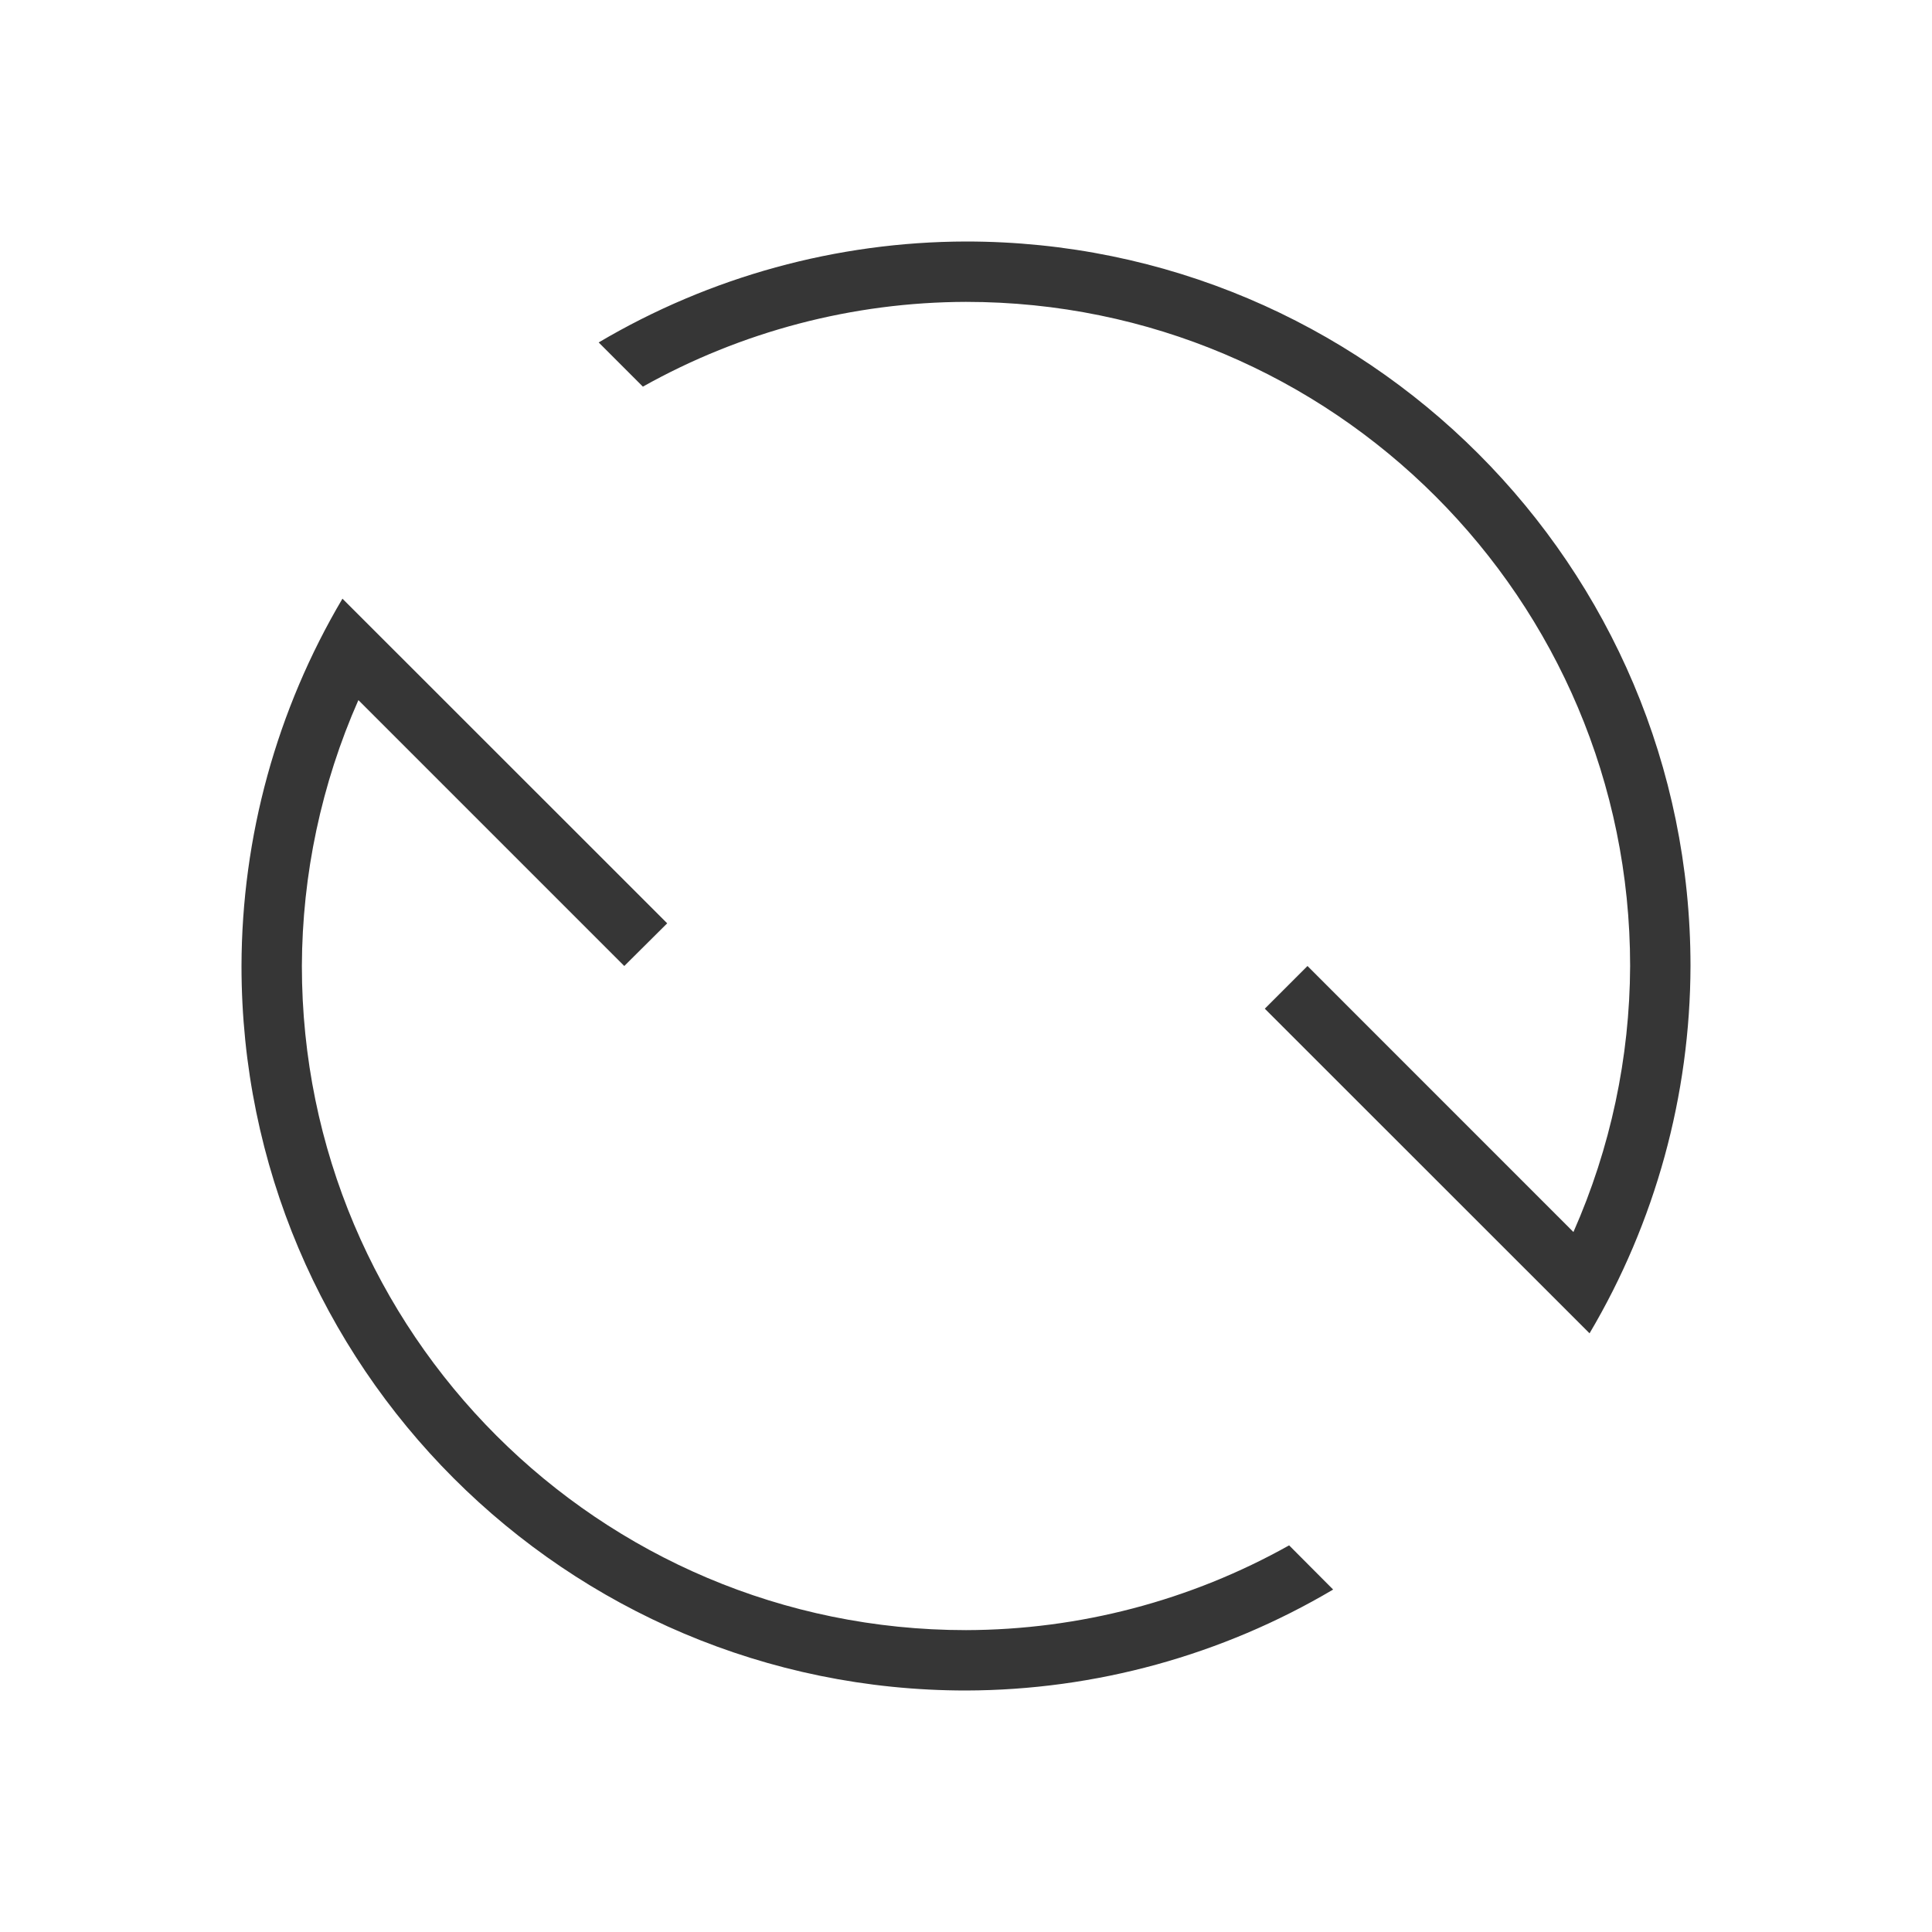
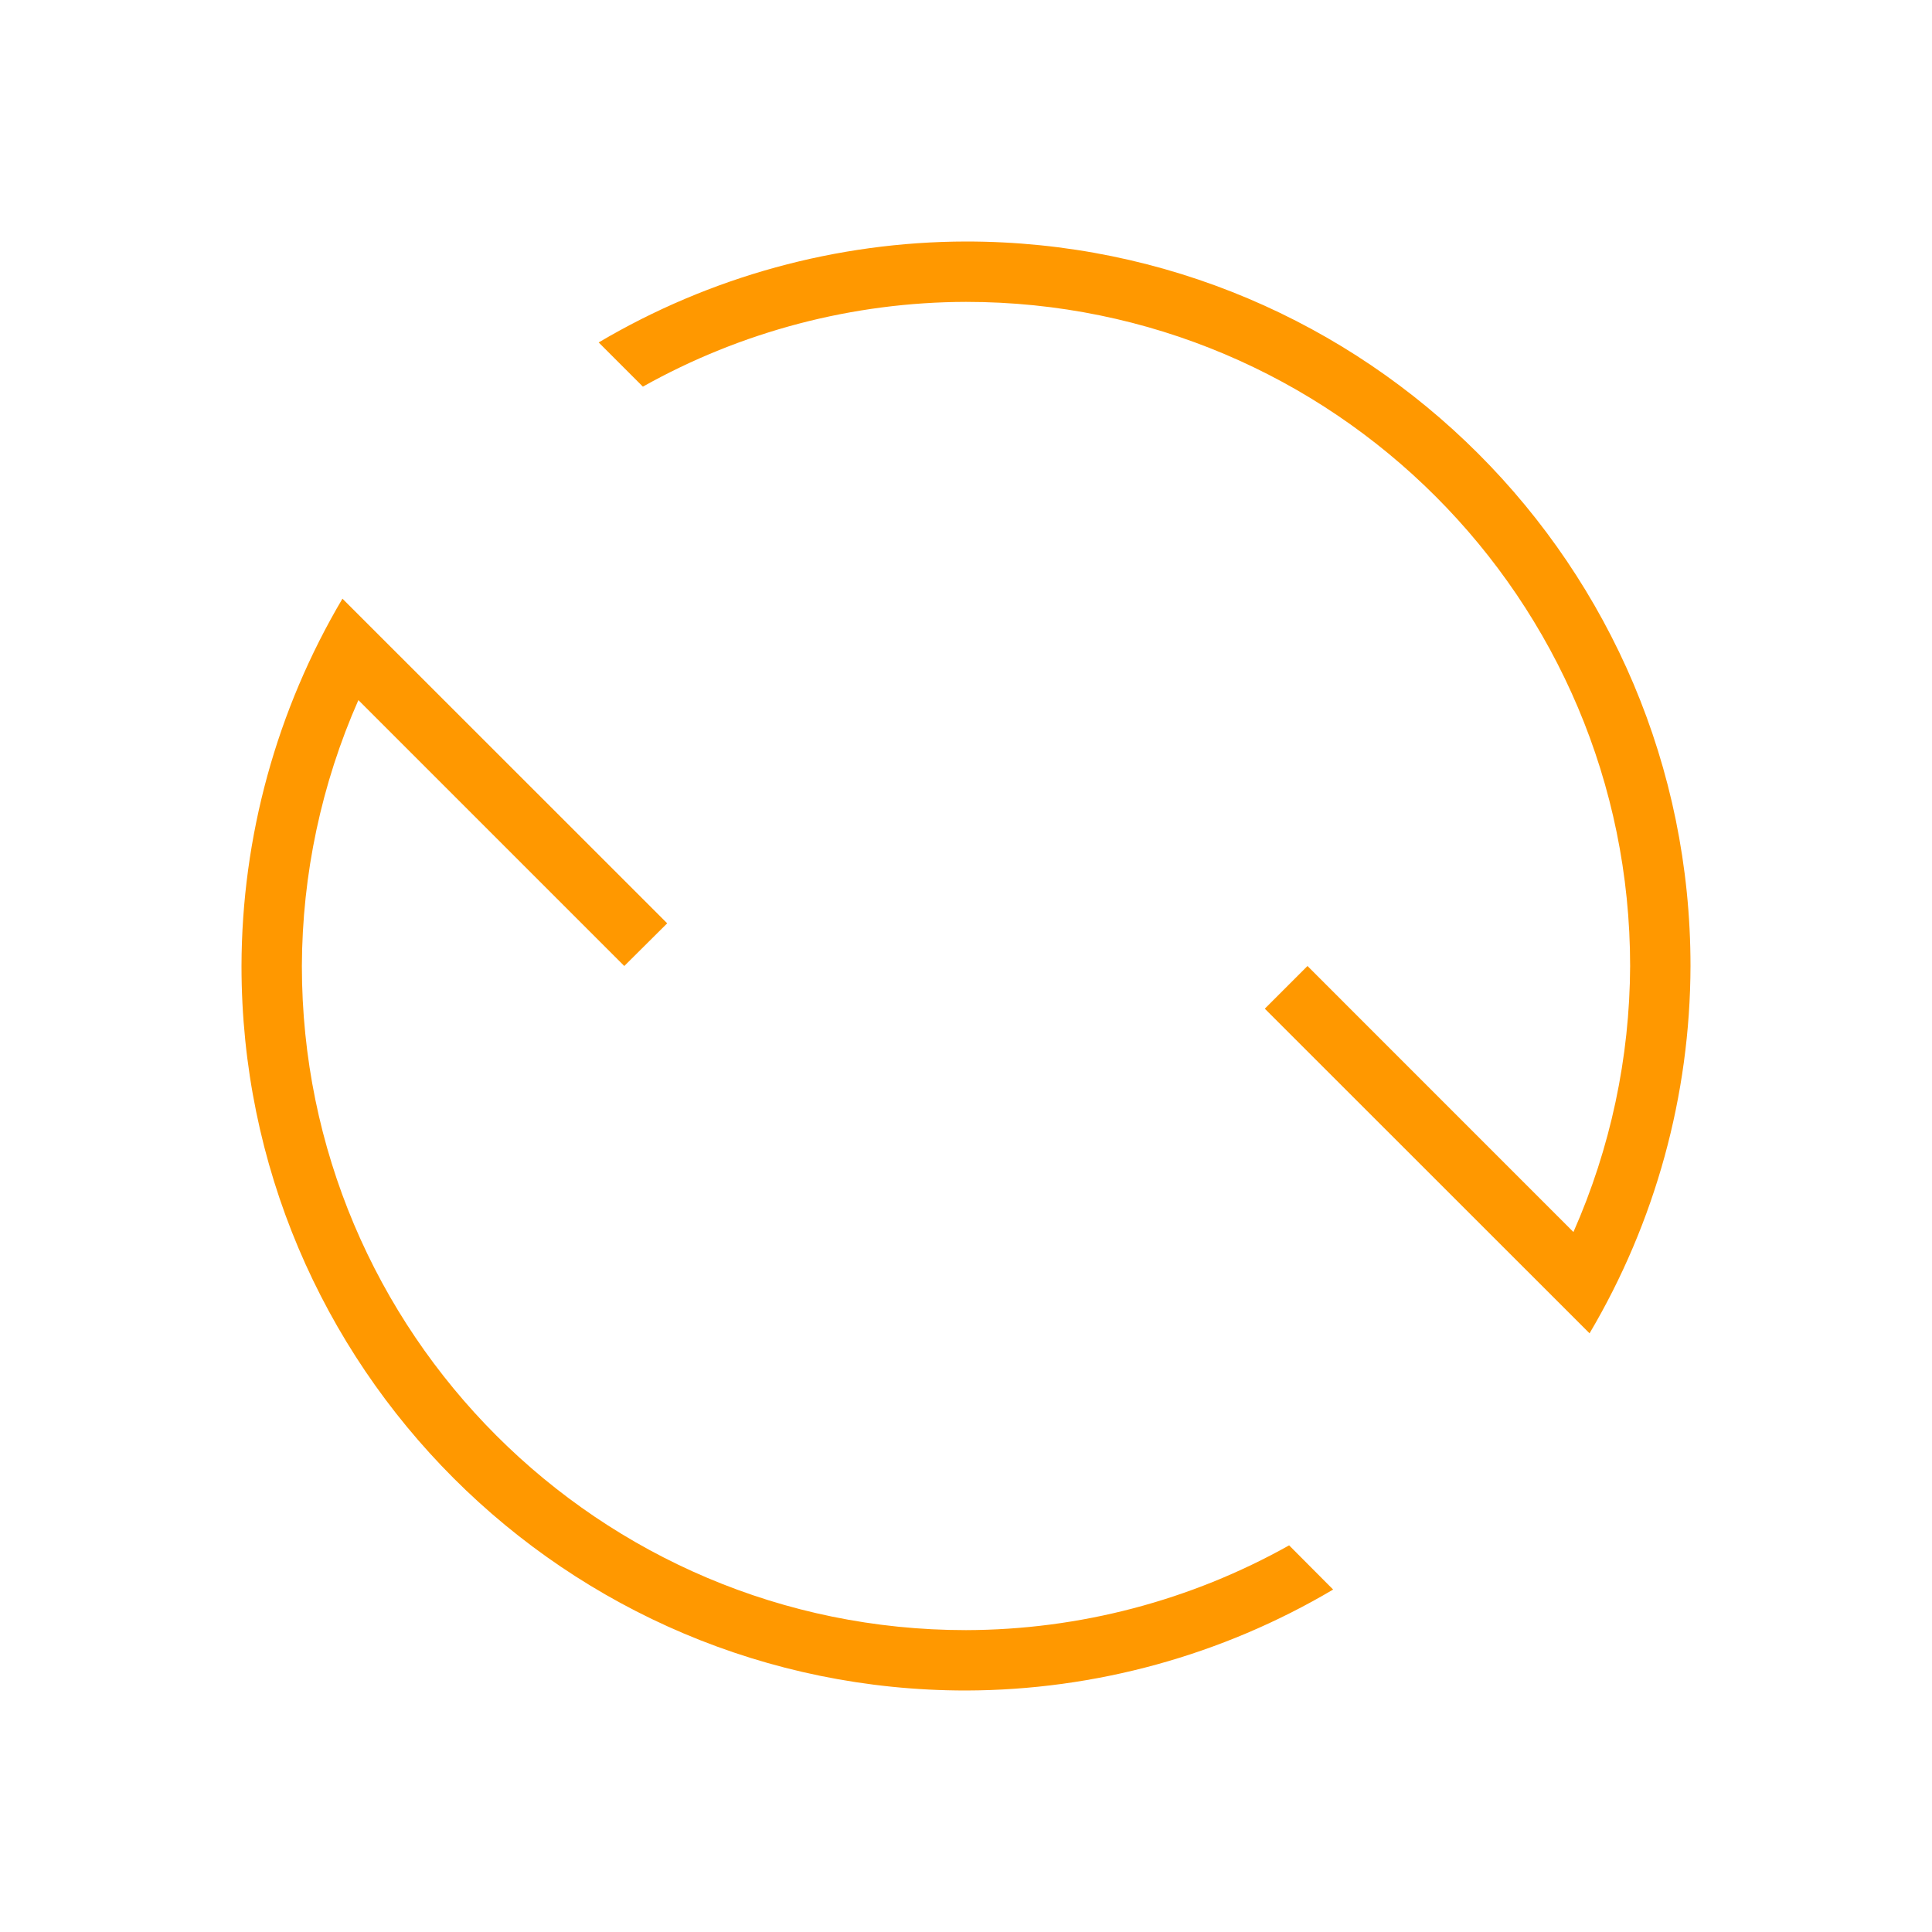
<svg xmlns="http://www.w3.org/2000/svg" version="1.1" viewBox="0 0 32 32">
  <defs>
    <style type="text/css" id="current-color-scheme">
            .ColorScheme-Text {
-                 color:#363636;
+                 color:#ff9800;
            }
        </style>
  </defs>
  <path style="fill:currentColor;fill-opacity:1;stroke:none" class="ColorScheme-Text" d="M 4,16 A 12,12 0 0 1 5.672,9.916 L 11.051,15.293 10.34,16 5.936,11.596 A 11,11 0 0 0 5,16 11,11 0 0 0 16,27 11,11 0 0 0 21.352,25.596 l 0.729,0.732 A 12,12 0 0 1 16,28 12,12 0 0 1 4,16 Z M 9.916,5.672 A 12,12 0 0 1 16,4 12,12 0 0 1 28,16 12,12 0 0 1 26.328,22.084 L 20.949,16.707 21.656,16 26.061,20.406 A 11,11 0 0 0 27,16 11,11 0 0 0 16,5 11,11 0 0 0 10.648,6.404 Z" />
</svg>
